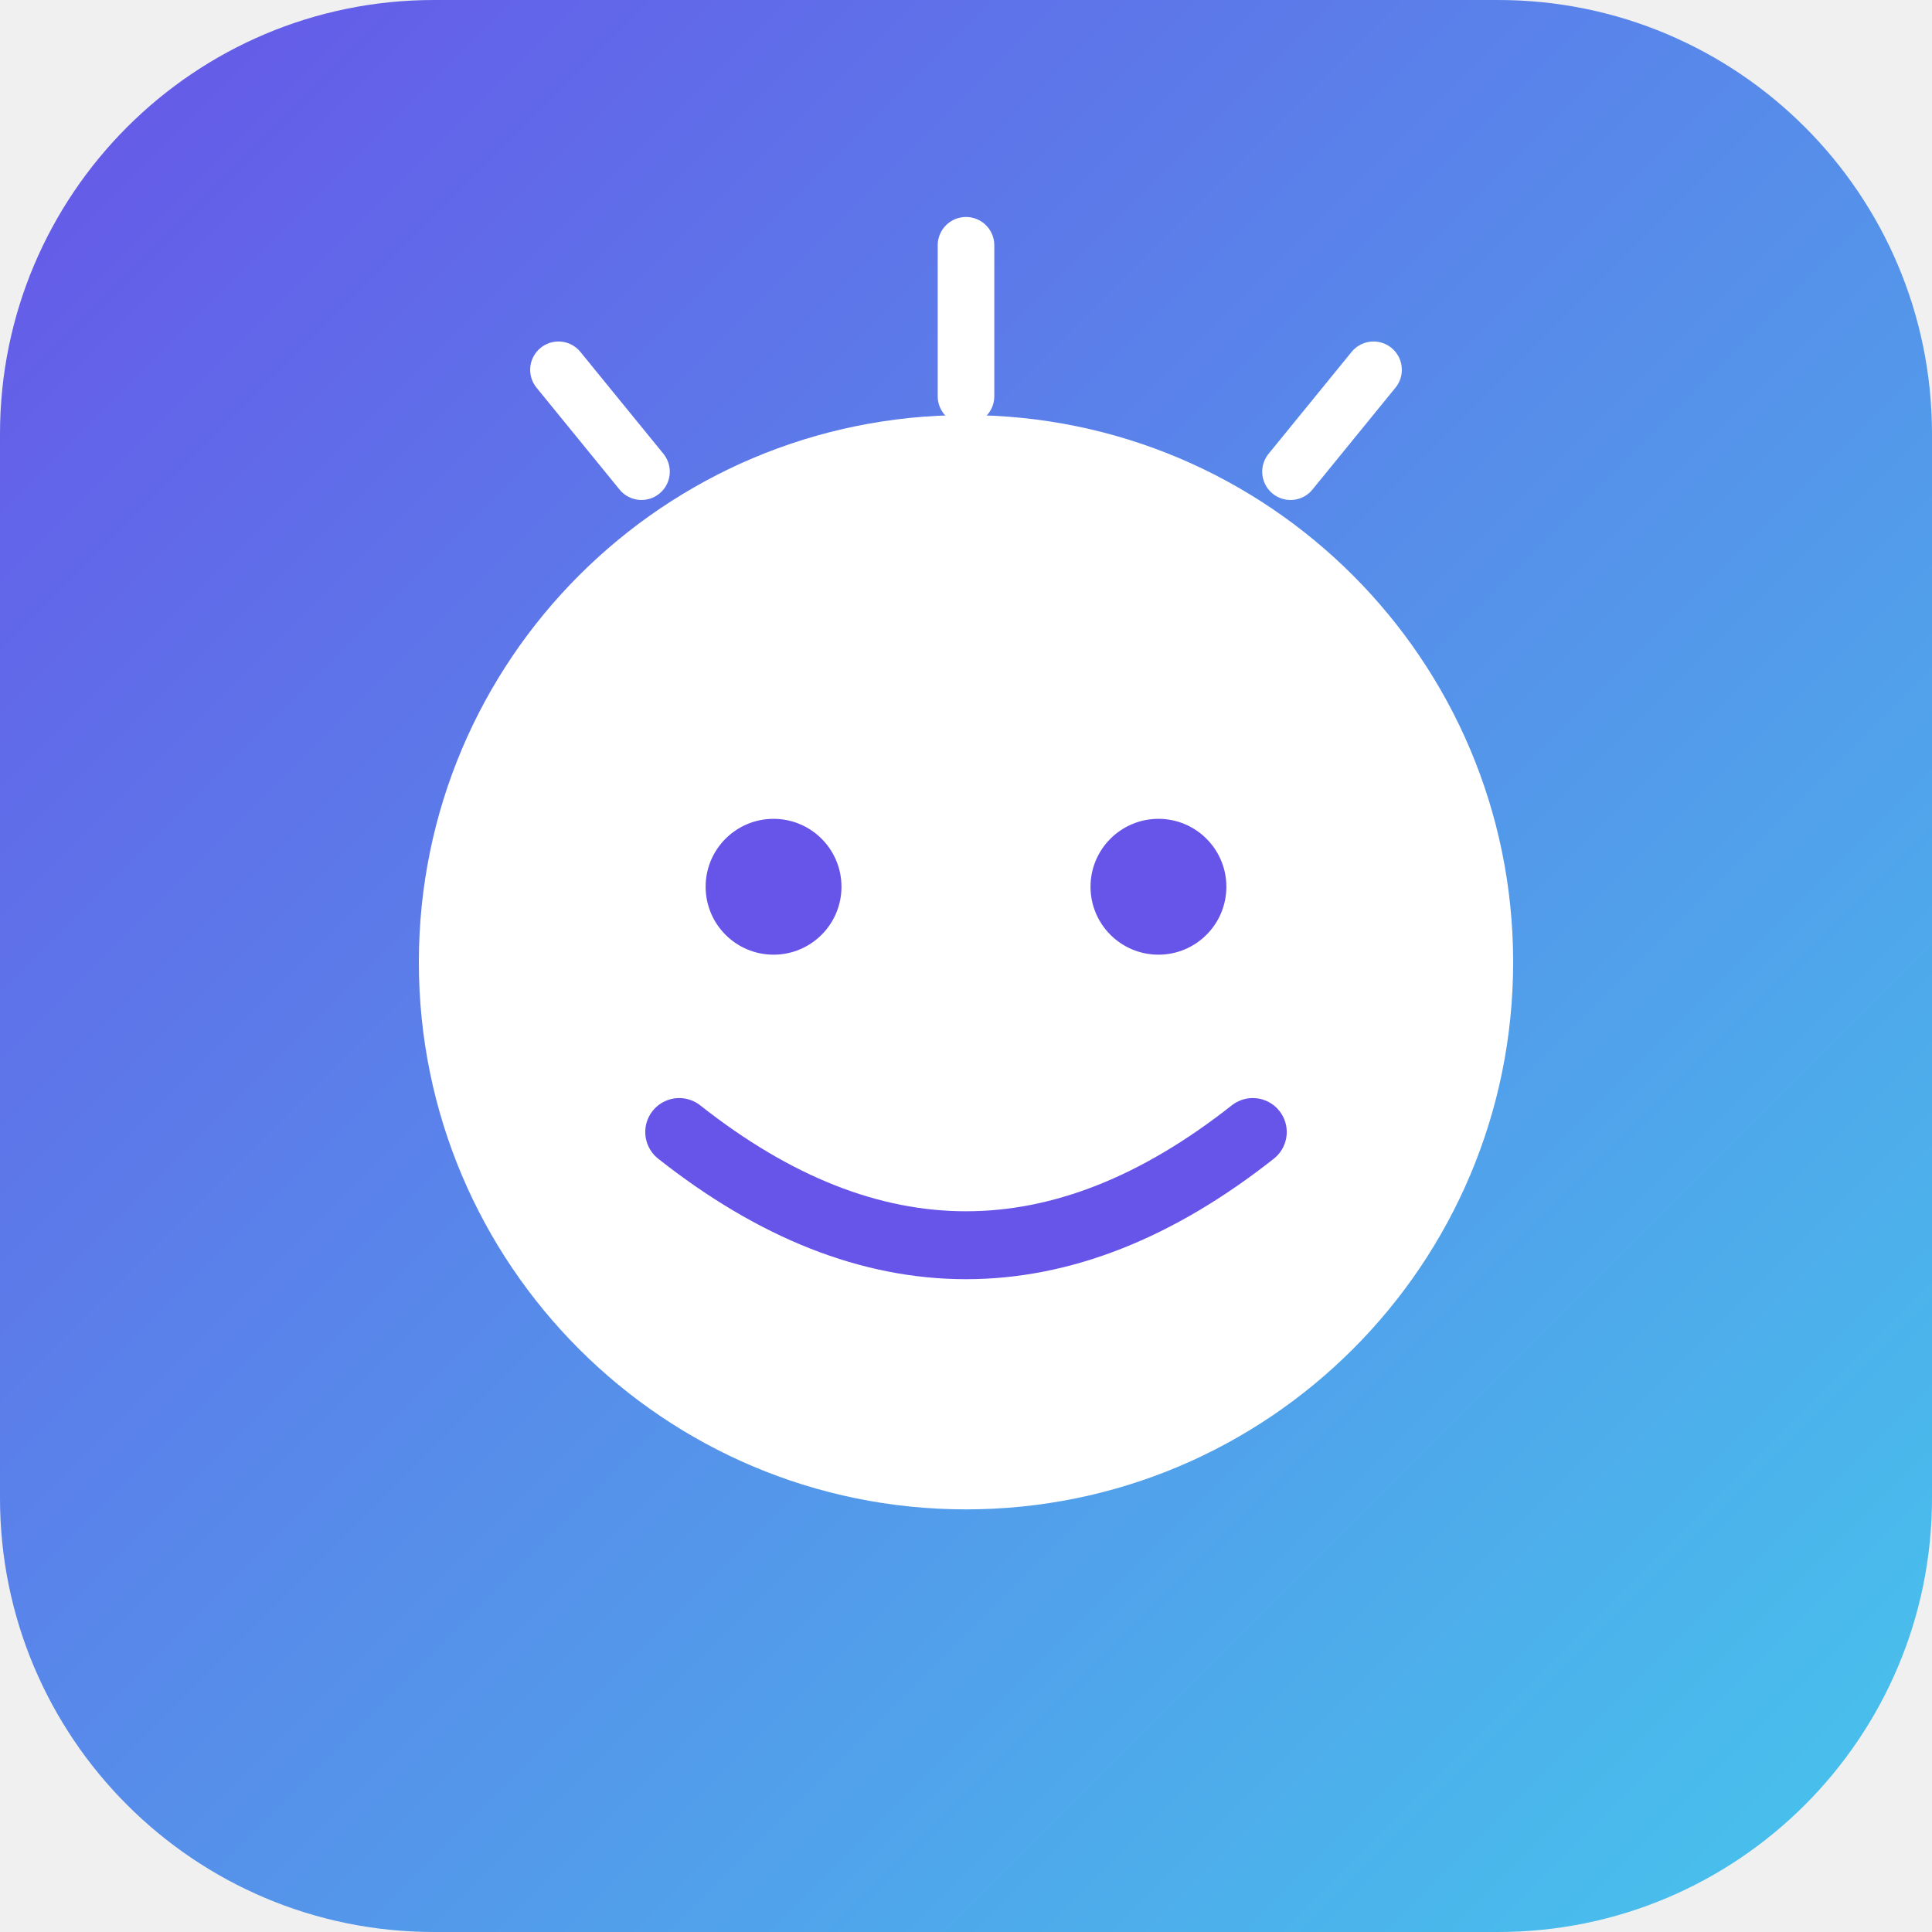
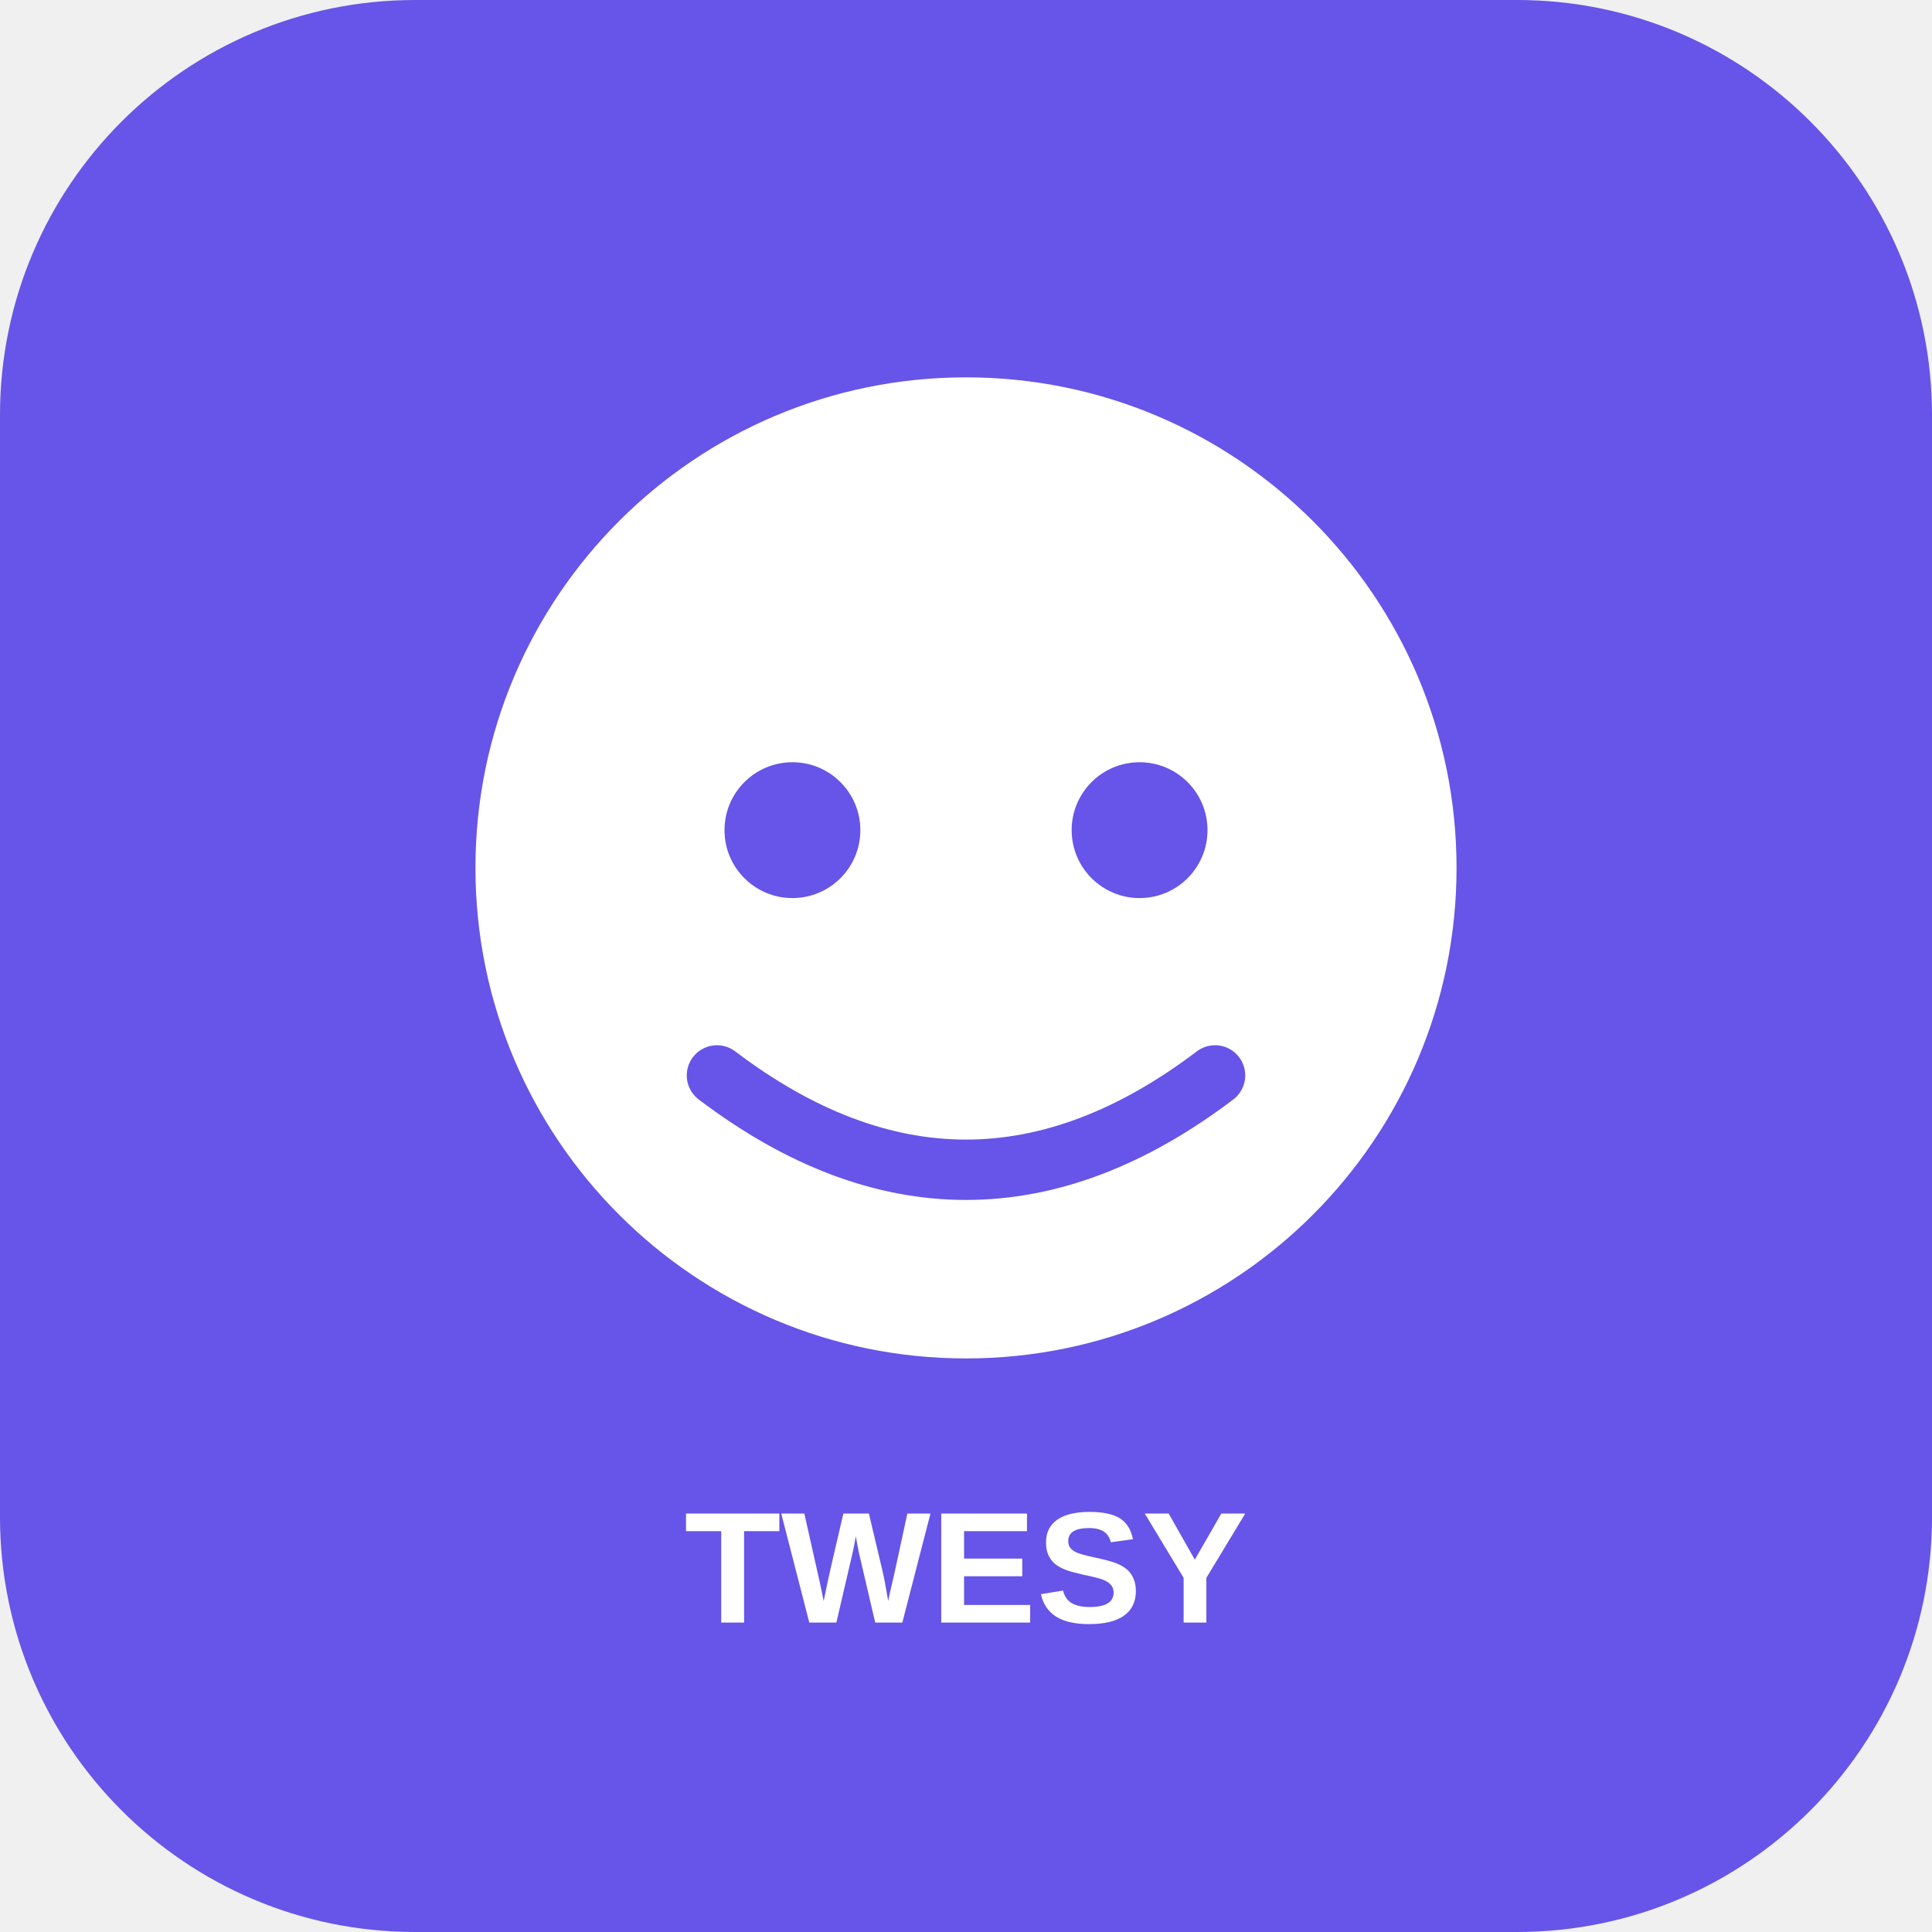
<svg xmlns="http://www.w3.org/2000/svg" viewBox="0 0 512 512">
-   <defs>
-     <linearGradient id="g" x1="0" y1="0" x2="1" y2="1">
-       <stop stop-color="#6754e8" />
-       <stop offset="1" stop-color="#46c6ec" />
-     </linearGradient>
-   </defs>
-   <rect width="512" height="512" rx="115" fill="url(#g)" />
-   <circle cx="256" cy="255" r="145" fill="#fff" />
-   <circle cx="205" cy="235" r="18" fill="#6754e8" />
-   <circle cx="307" cy="235" r="18" fill="#6754e8" />
-   <path d="M180 300 Q256 360 332 300" fill="none" stroke="#6754e8" stroke-width="18" stroke-linecap="round" />
-   <path d="M256 105V65M170 125l-22-27M342 125l22-27" stroke="#fff" stroke-width="15" stroke-linecap="round" />
+   <rect width="512" height="512" rx="110" fill="#6754e8" />
+   <circle cx="256" cy="230" r="130" fill="white" />
+   <circle cx="210" cy="220" r="18" fill="#6754e8" />
+   <circle cx="302" cy="220" r="18" fill="#6754e8" />
+   <path d="M190 285 Q256 335 322 285" fill="none" stroke="#6754e8" stroke-width="16" stroke-linecap="round" />
+   <text x="256" y="430" text-anchor="middle" font-family="Arial" font-size="42" font-weight="700" fill="white">TWESY</text>
</svg>
